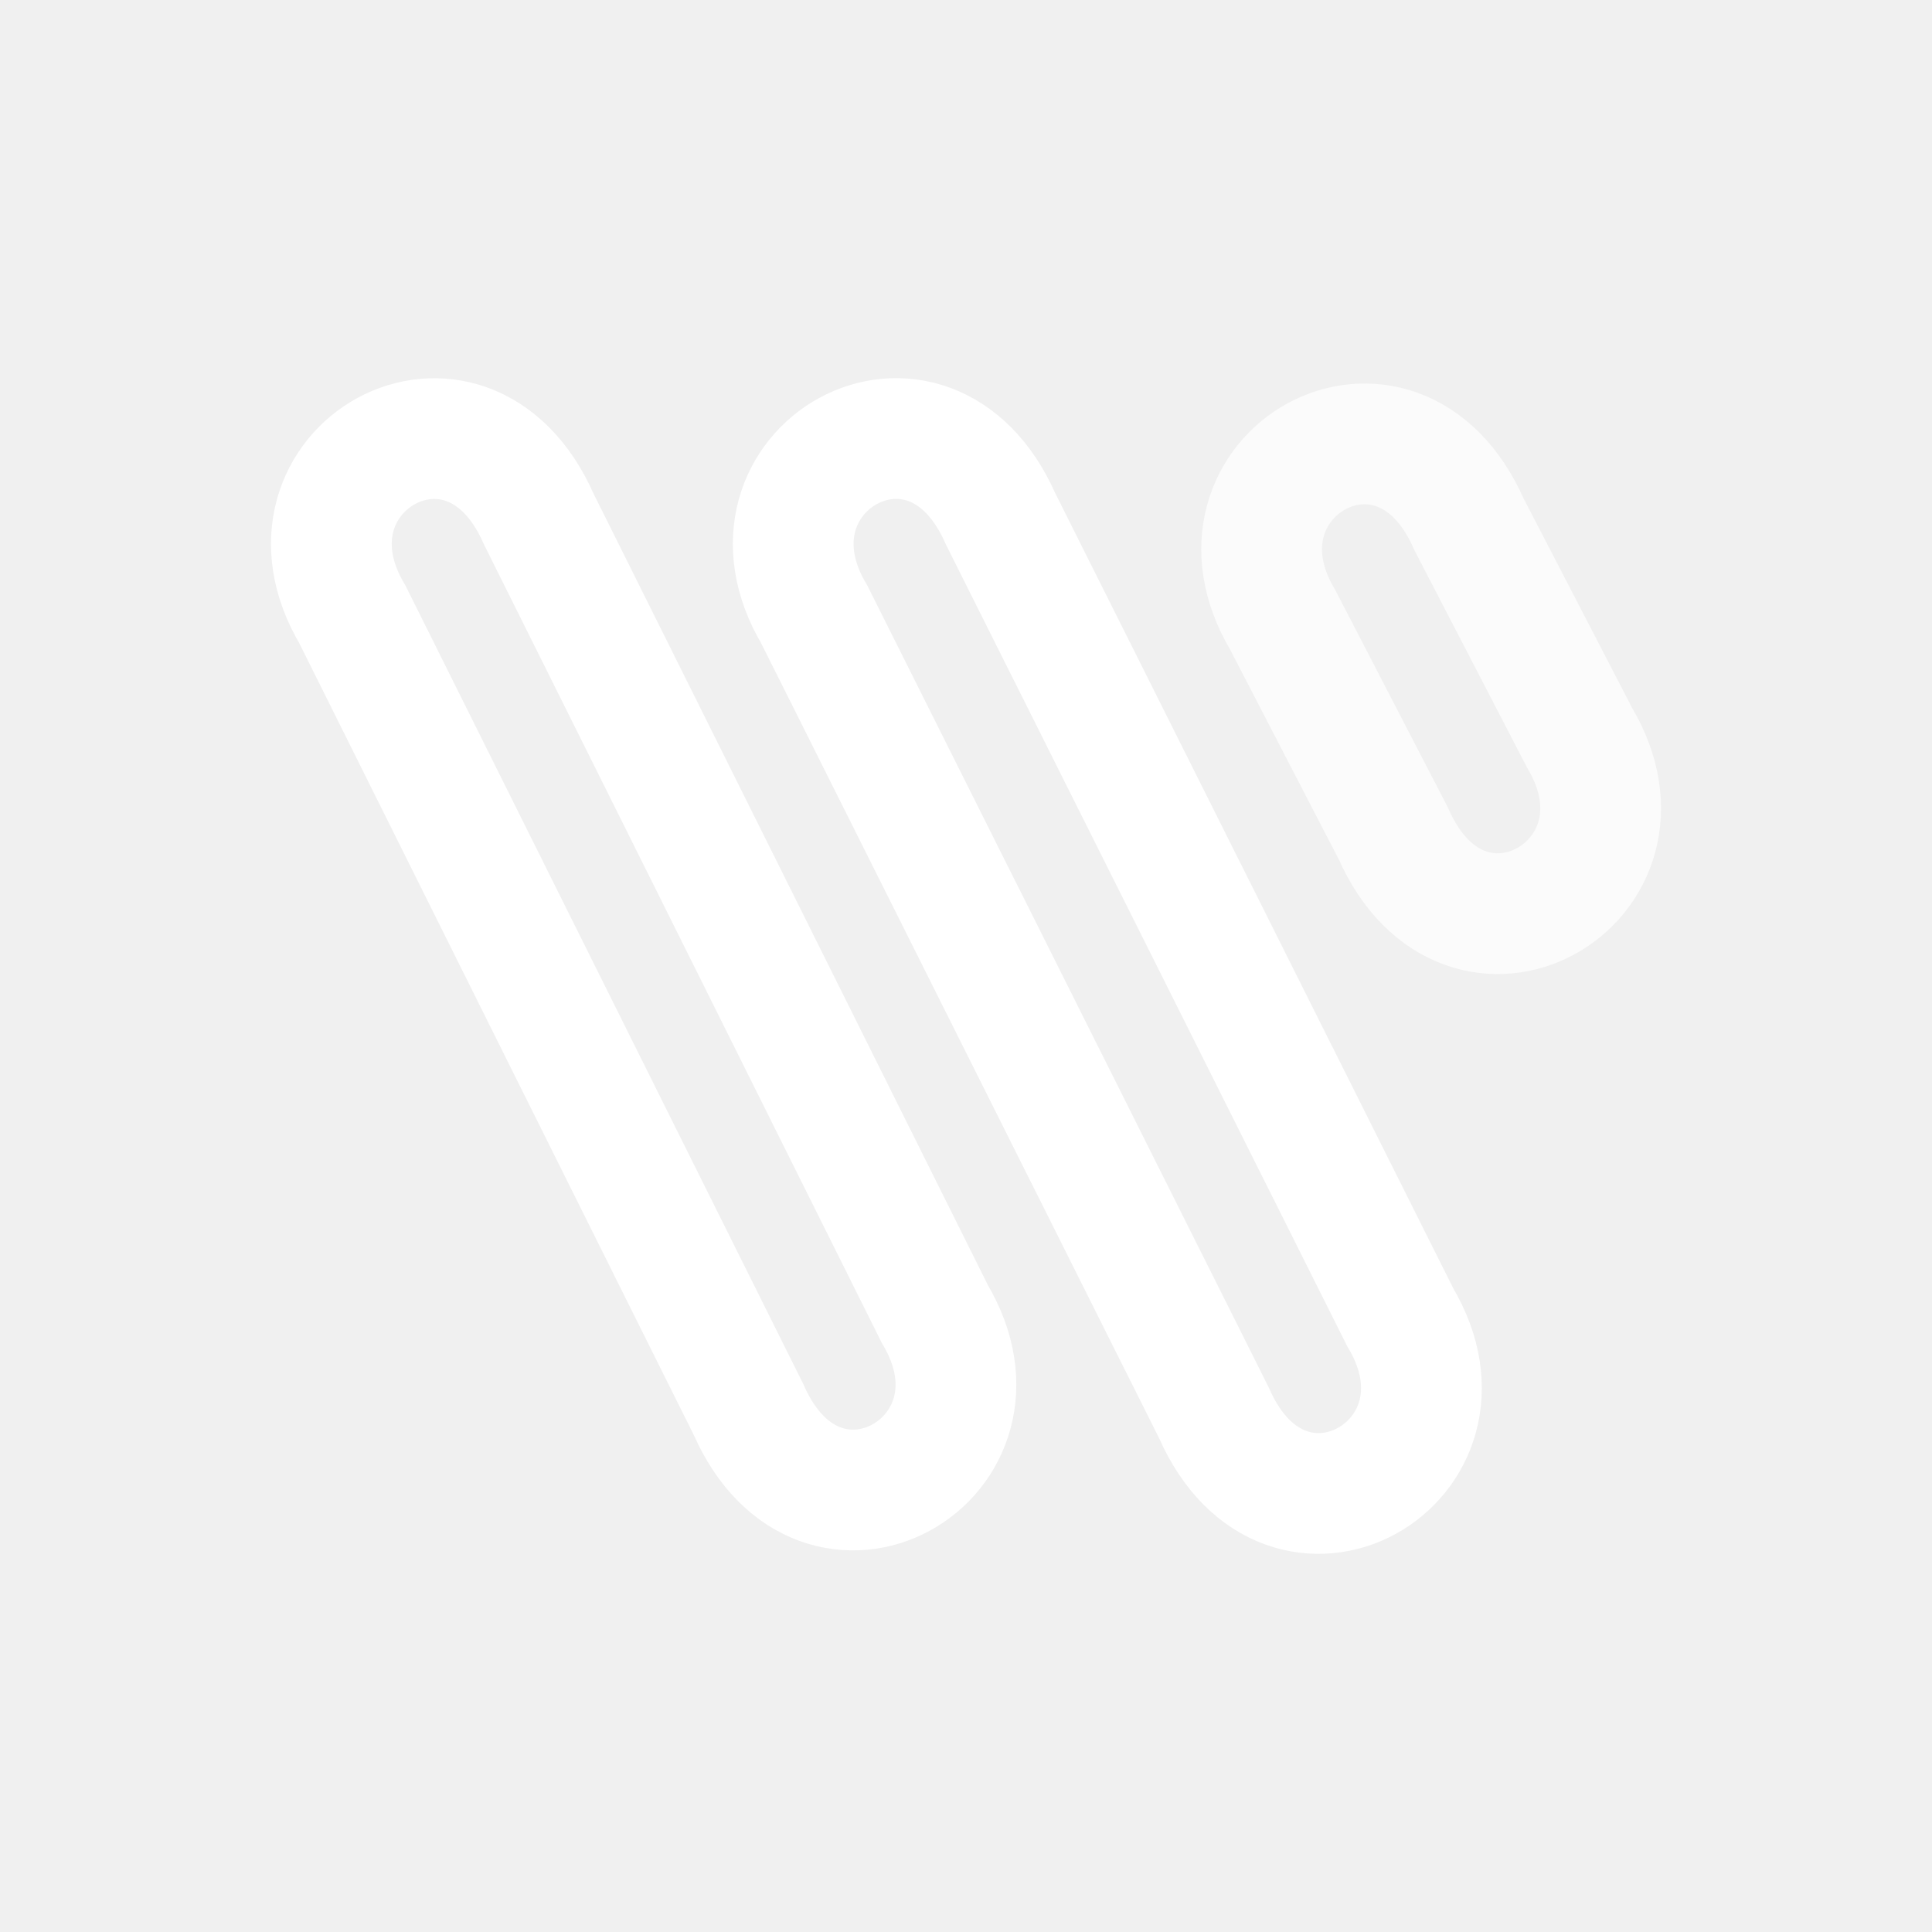
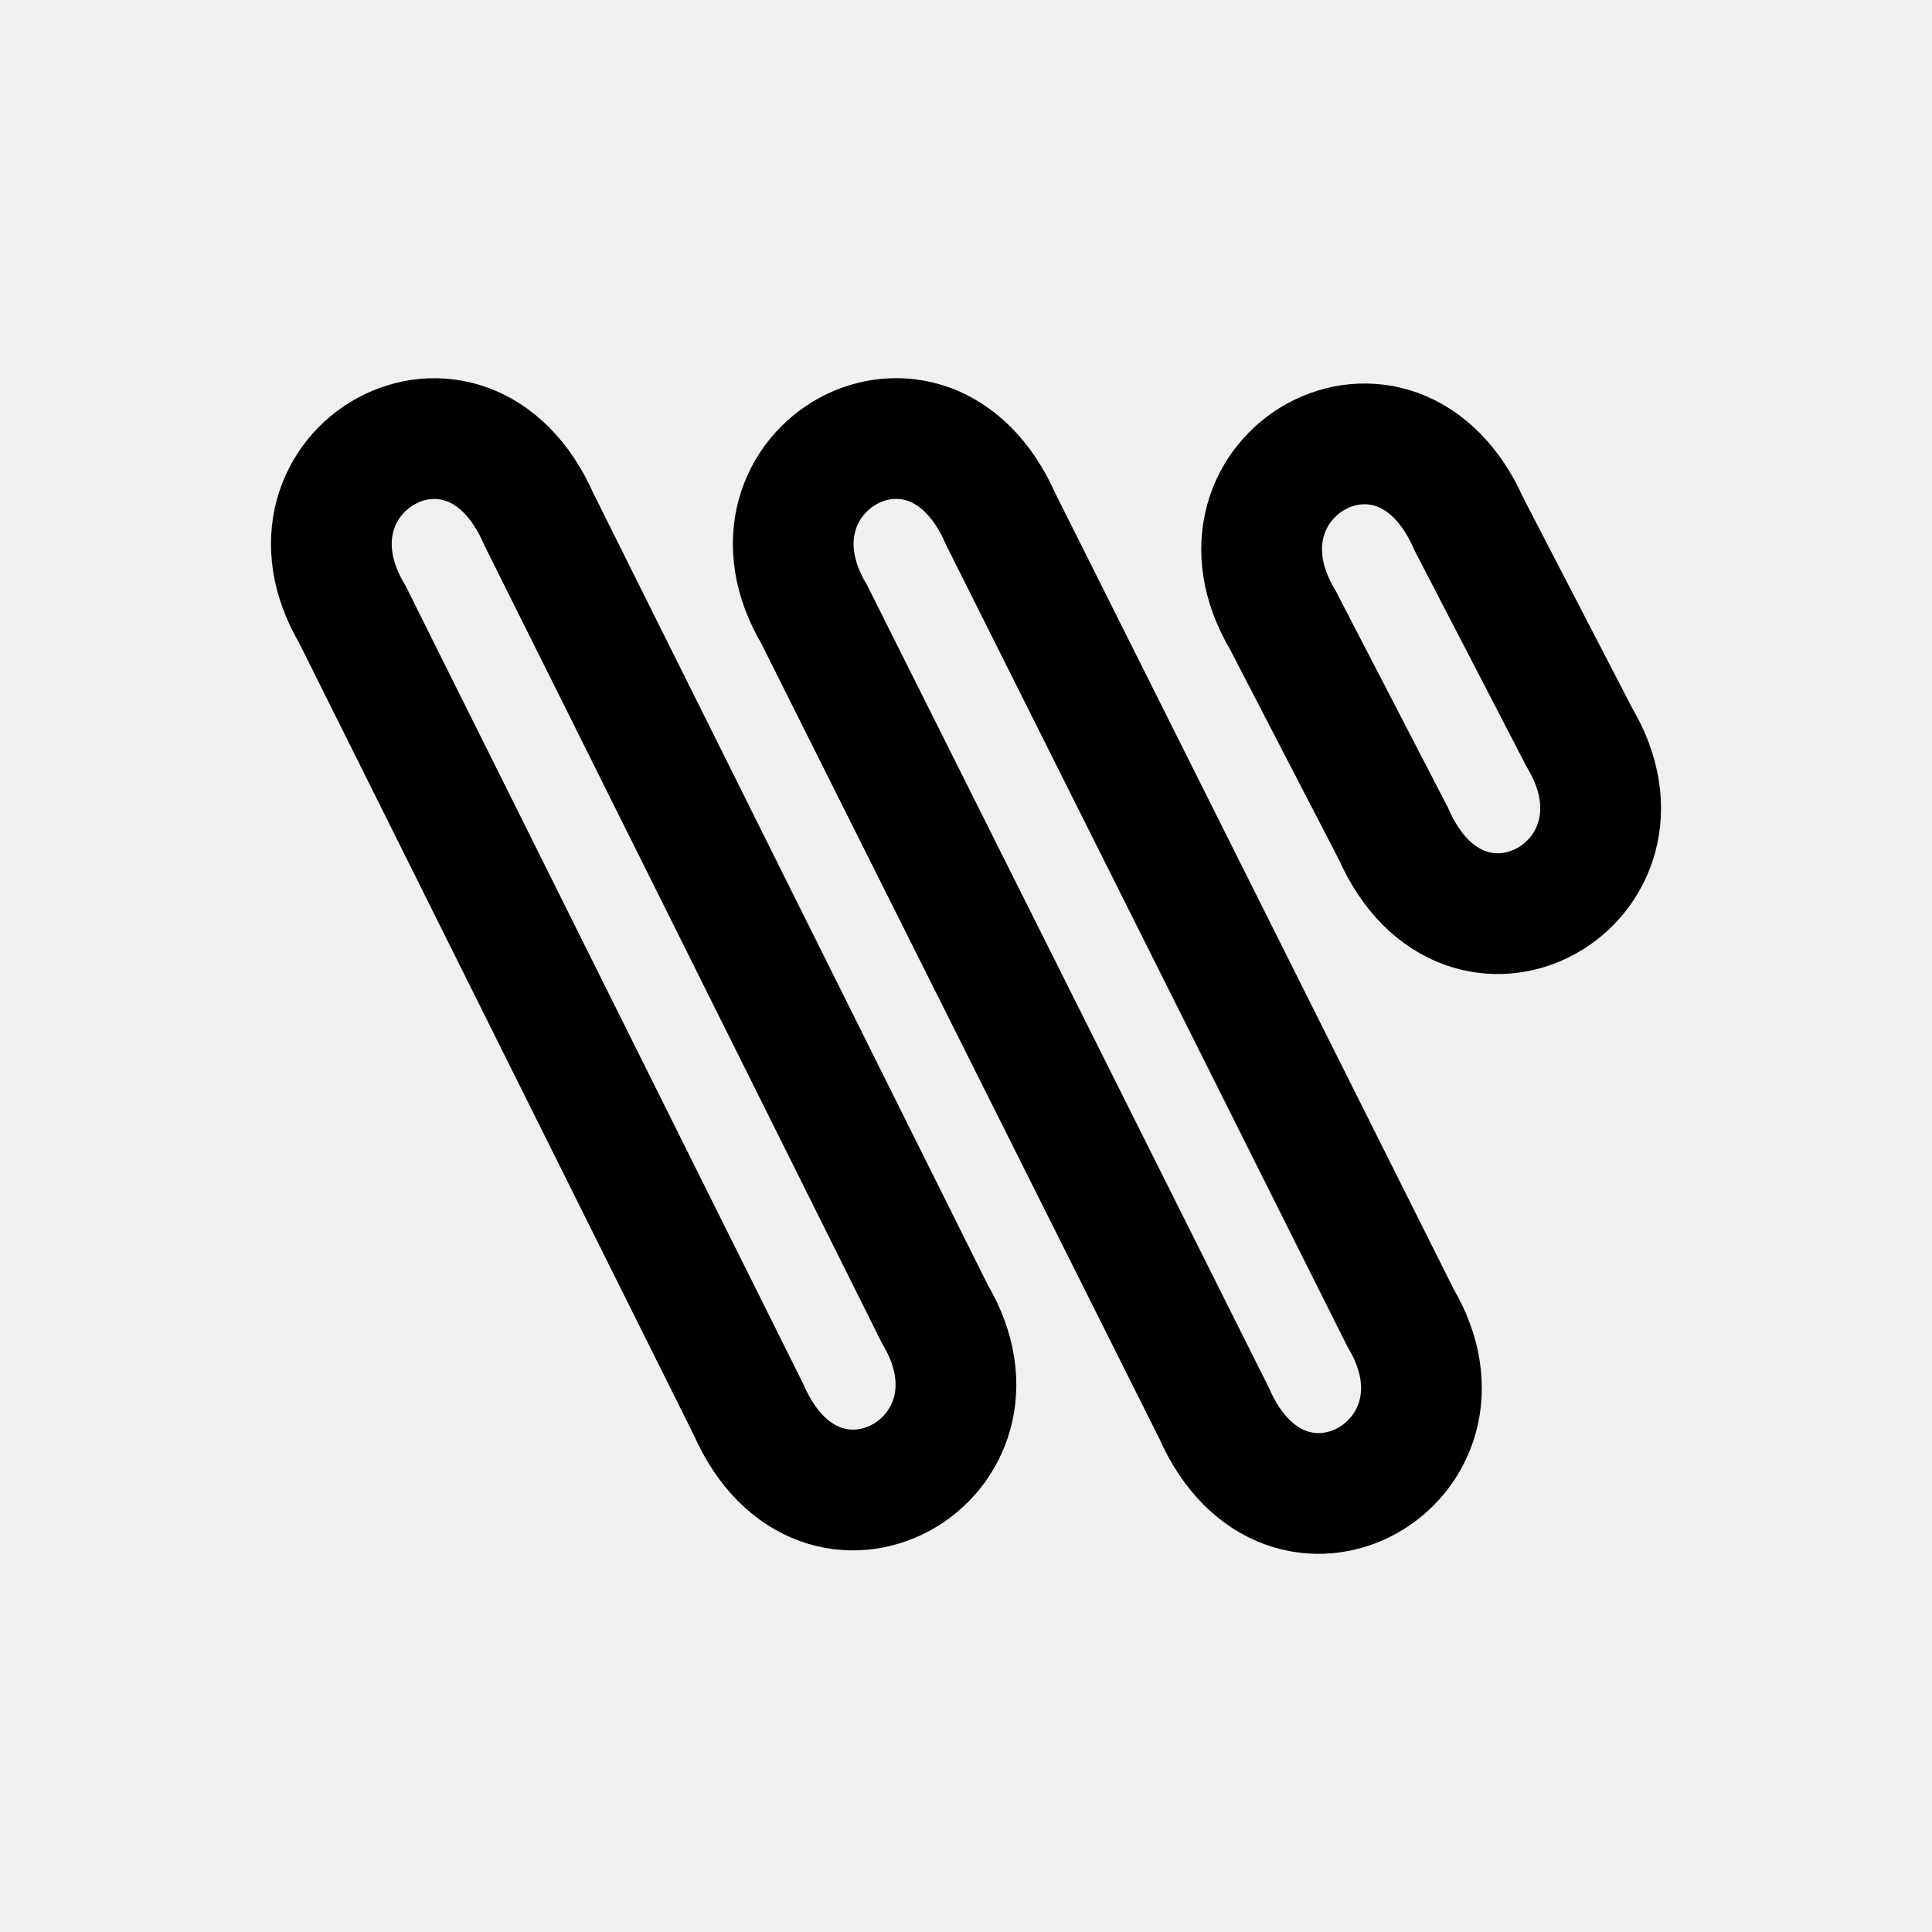
- <svg xmlns="http://www.w3.org/2000/svg" version="1.1" x="0%" y="0%" width="100%" height="100%" viewBox="0 0 192.0 192.0" enable-background="new 0 0 192.0 192.0" xml:space="preserve">
-   <path fill="#FFFFFF" stroke="#FFFFFF" fill-opacity="0.000" stroke-opacity="1.000" fill-rule="nonzero" stroke-width="12" stroke-linejoin="miter" stroke-linecap="square" d="M92.90,130.58C101.46,144.97,81.56,156.39,74.39,140.08L35.03,61.08C26.47,46.69,46.37,35.28,53.54,51.58L92.90,130.58z" />
-   <path fill="#FFFFFF" stroke="#FFFFFF" fill-opacity="0.000" stroke-opacity="1.000" fill-rule="nonzero" stroke-width="12" stroke-linejoin="miter" stroke-linecap="square" d="M120.65,140.43L80.93,61.08C72.37,46.69,92.27,35.27,99.44,51.57L139.16,130.92C147.72,145.31,127.82,156.73,120.65,140.43z" />
-   <path fill="#FFFFFF" stroke="#FBFBFB" fill-opacity="0.000" stroke-opacity="1.000" fill-rule="nonzero" stroke-width="12" stroke-linejoin="miter" stroke-linecap="square" d="M156.97,73.30C165.53,87.69,145.63,99.11,138.46,82.81L127.48,61.61C118.92,47.22,138.82,35.80,145.99,52.11L156.97,73.30z" />
+ <svg xmlns="http://www.w3.org/2000/svg" version="1.1" x="0%" y="0%" width="100%" height="100%" viewBox="0 0 192.0 192.0" enable-background="new 0 0 192.0 192.0" xml:space="preserve" id="svg8">
+   <defs id="defs12" />
+   <path fill="#FFFFFF" stroke="#FFFFFF" fill-opacity="0.000" stroke-opacity="1.000" fill-rule="nonzero" stroke-width="12" stroke-linejoin="miter" stroke-linecap="square" d="M92.90,130.58C101.46,144.97,81.56,156.39,74.39,140.08L35.03,61.08C26.47,46.69,46.37,35.28,53.54,51.58L92.90,130.58z" id="path2" style="fill:none;fill-opacity:0;stroke:#000000;stroke-opacity:1" />
+   <path fill="#FFFFFF" stroke="#FFFFFF" fill-opacity="0.000" stroke-opacity="1.000" fill-rule="nonzero" stroke-width="12" stroke-linejoin="miter" stroke-linecap="square" d="M120.65,140.43L80.93,61.08C72.37,46.69,92.27,35.27,99.44,51.57L139.16,130.92C147.72,145.31,127.82,156.73,120.65,140.43z" id="path4" style="fill:none;fill-opacity:0;stroke:#000000;stroke-opacity:1" />
+   <path fill="#FFFFFF" stroke="#FBFBFB" fill-opacity="0.000" stroke-opacity="1.000" fill-rule="nonzero" stroke-width="12" stroke-linejoin="miter" stroke-linecap="square" d="M156.97,73.30C165.53,87.69,145.63,99.11,138.46,82.81L127.48,61.61C118.92,47.22,138.82,35.80,145.99,52.11L156.97,73.30z" id="path6" style="fill:none;fill-opacity:0;stroke:#000000;stroke-opacity:1" />
</svg>
